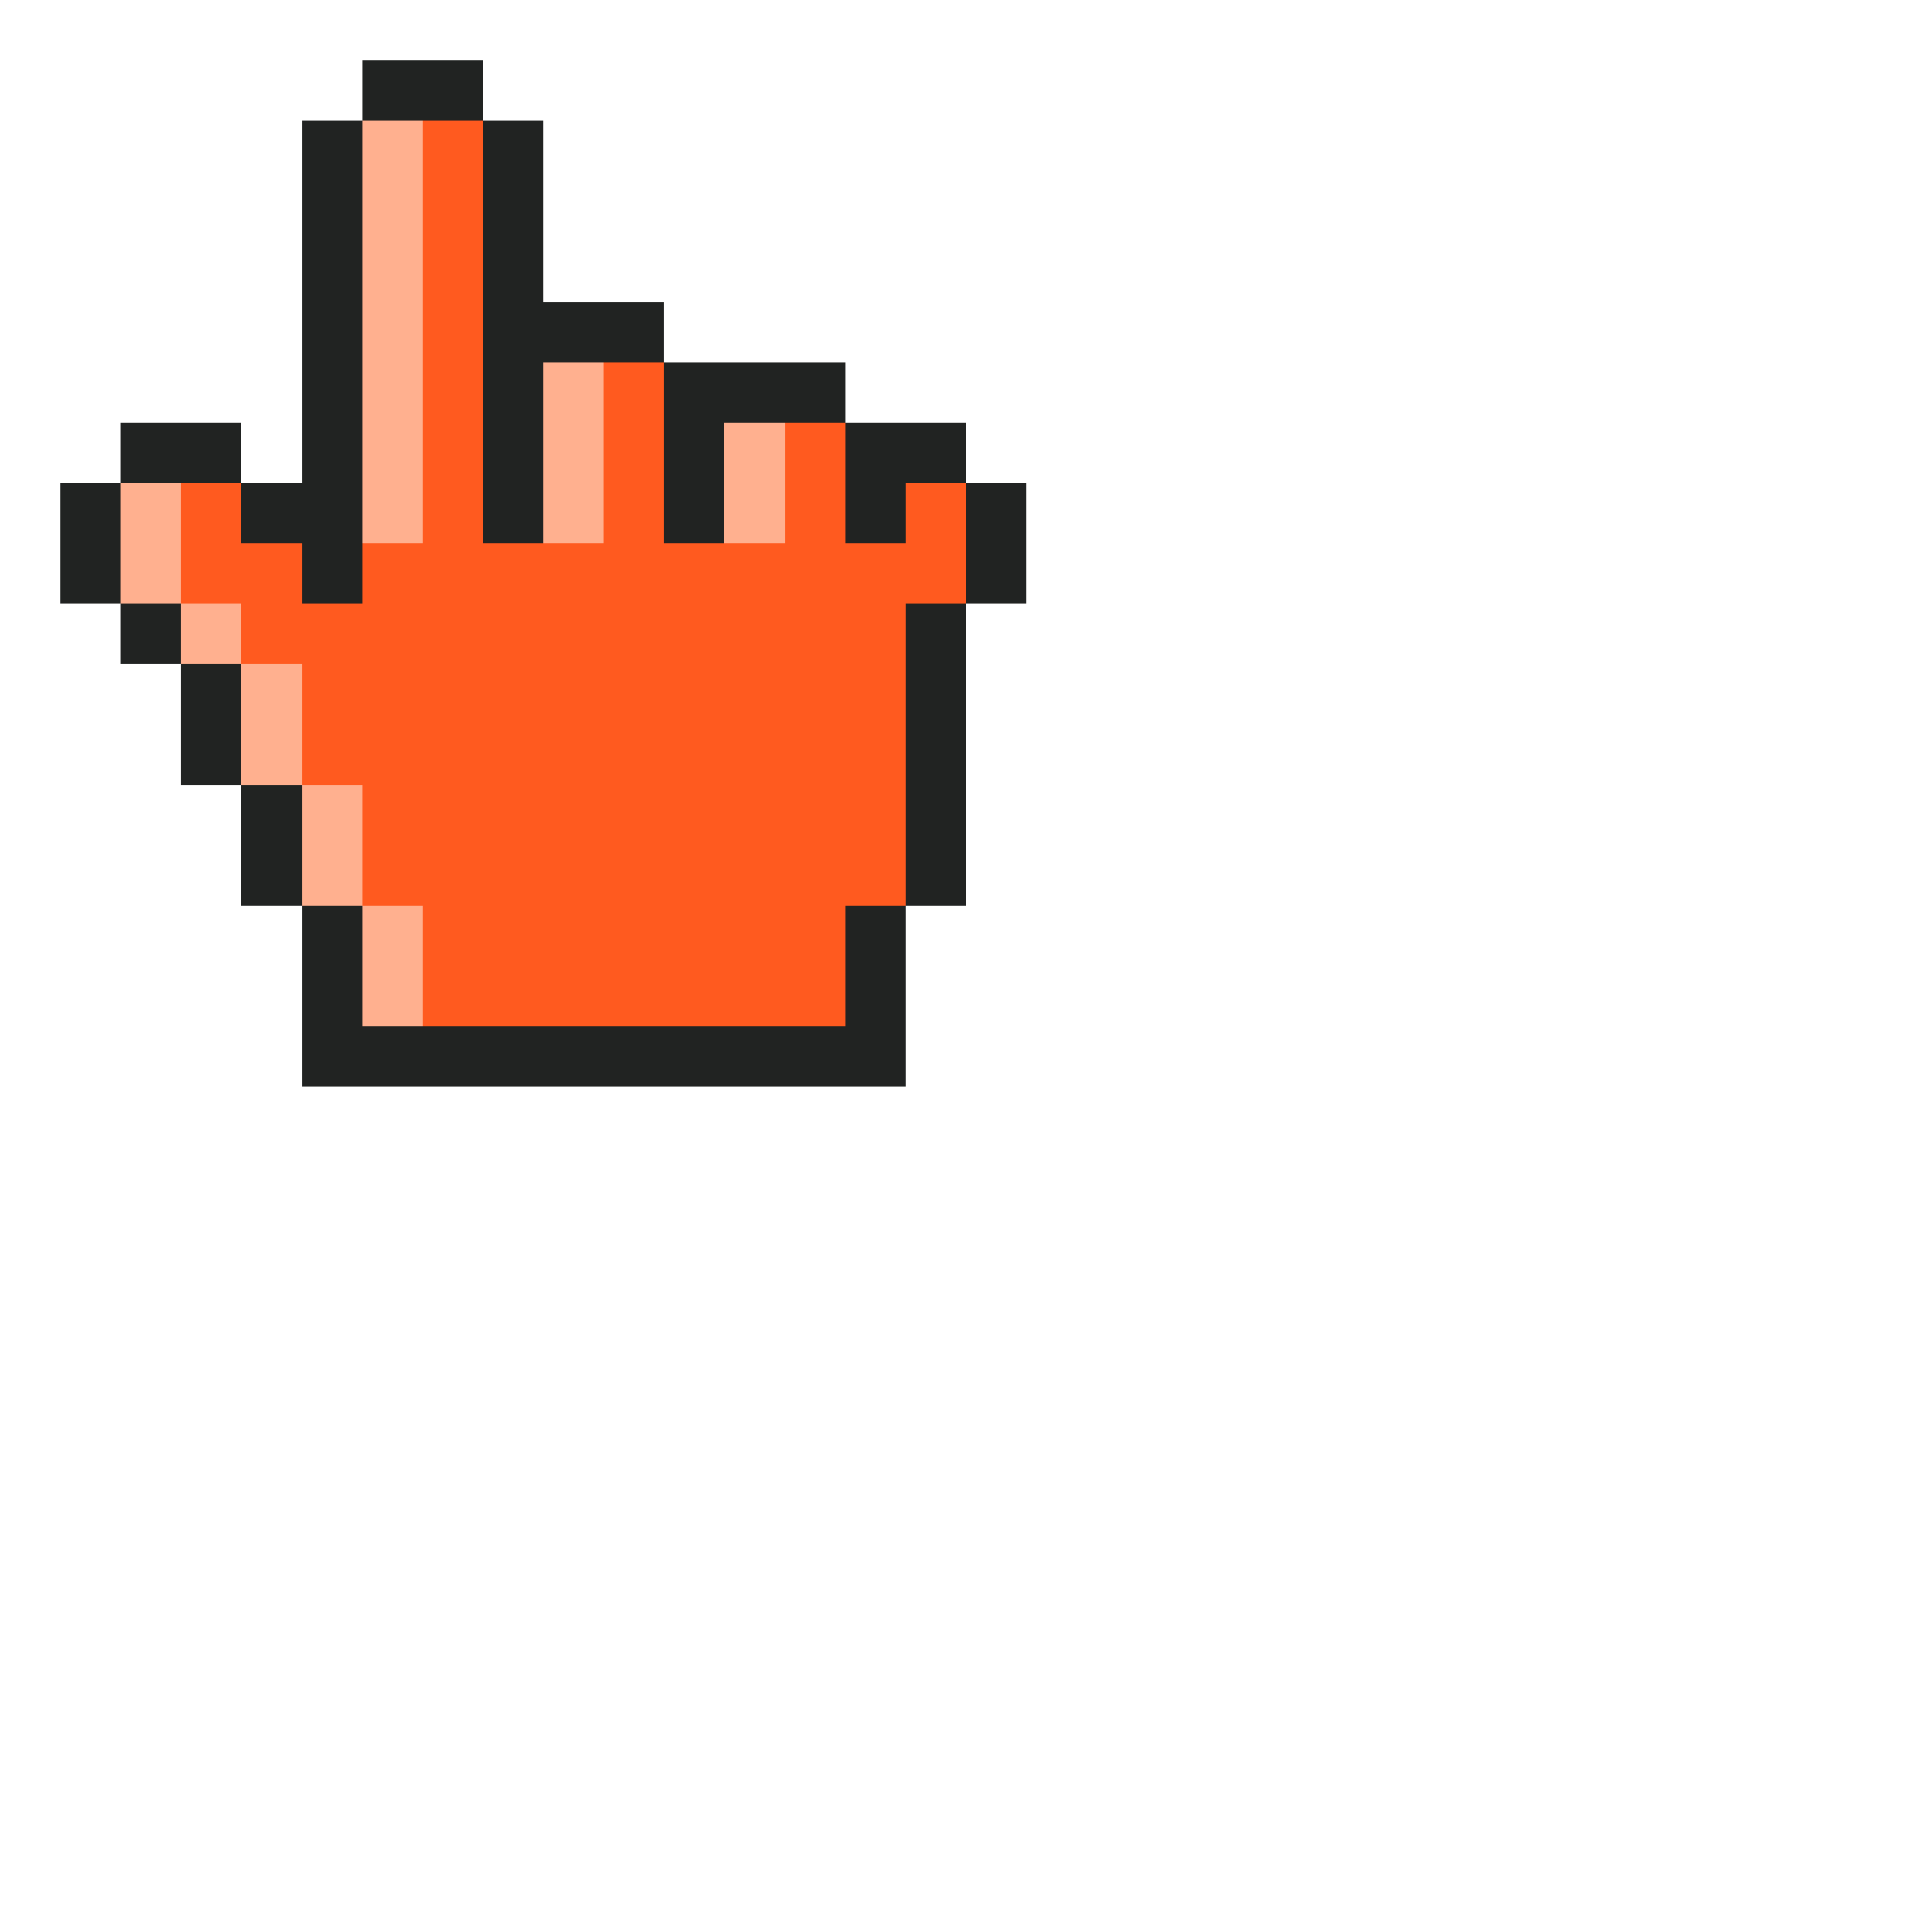
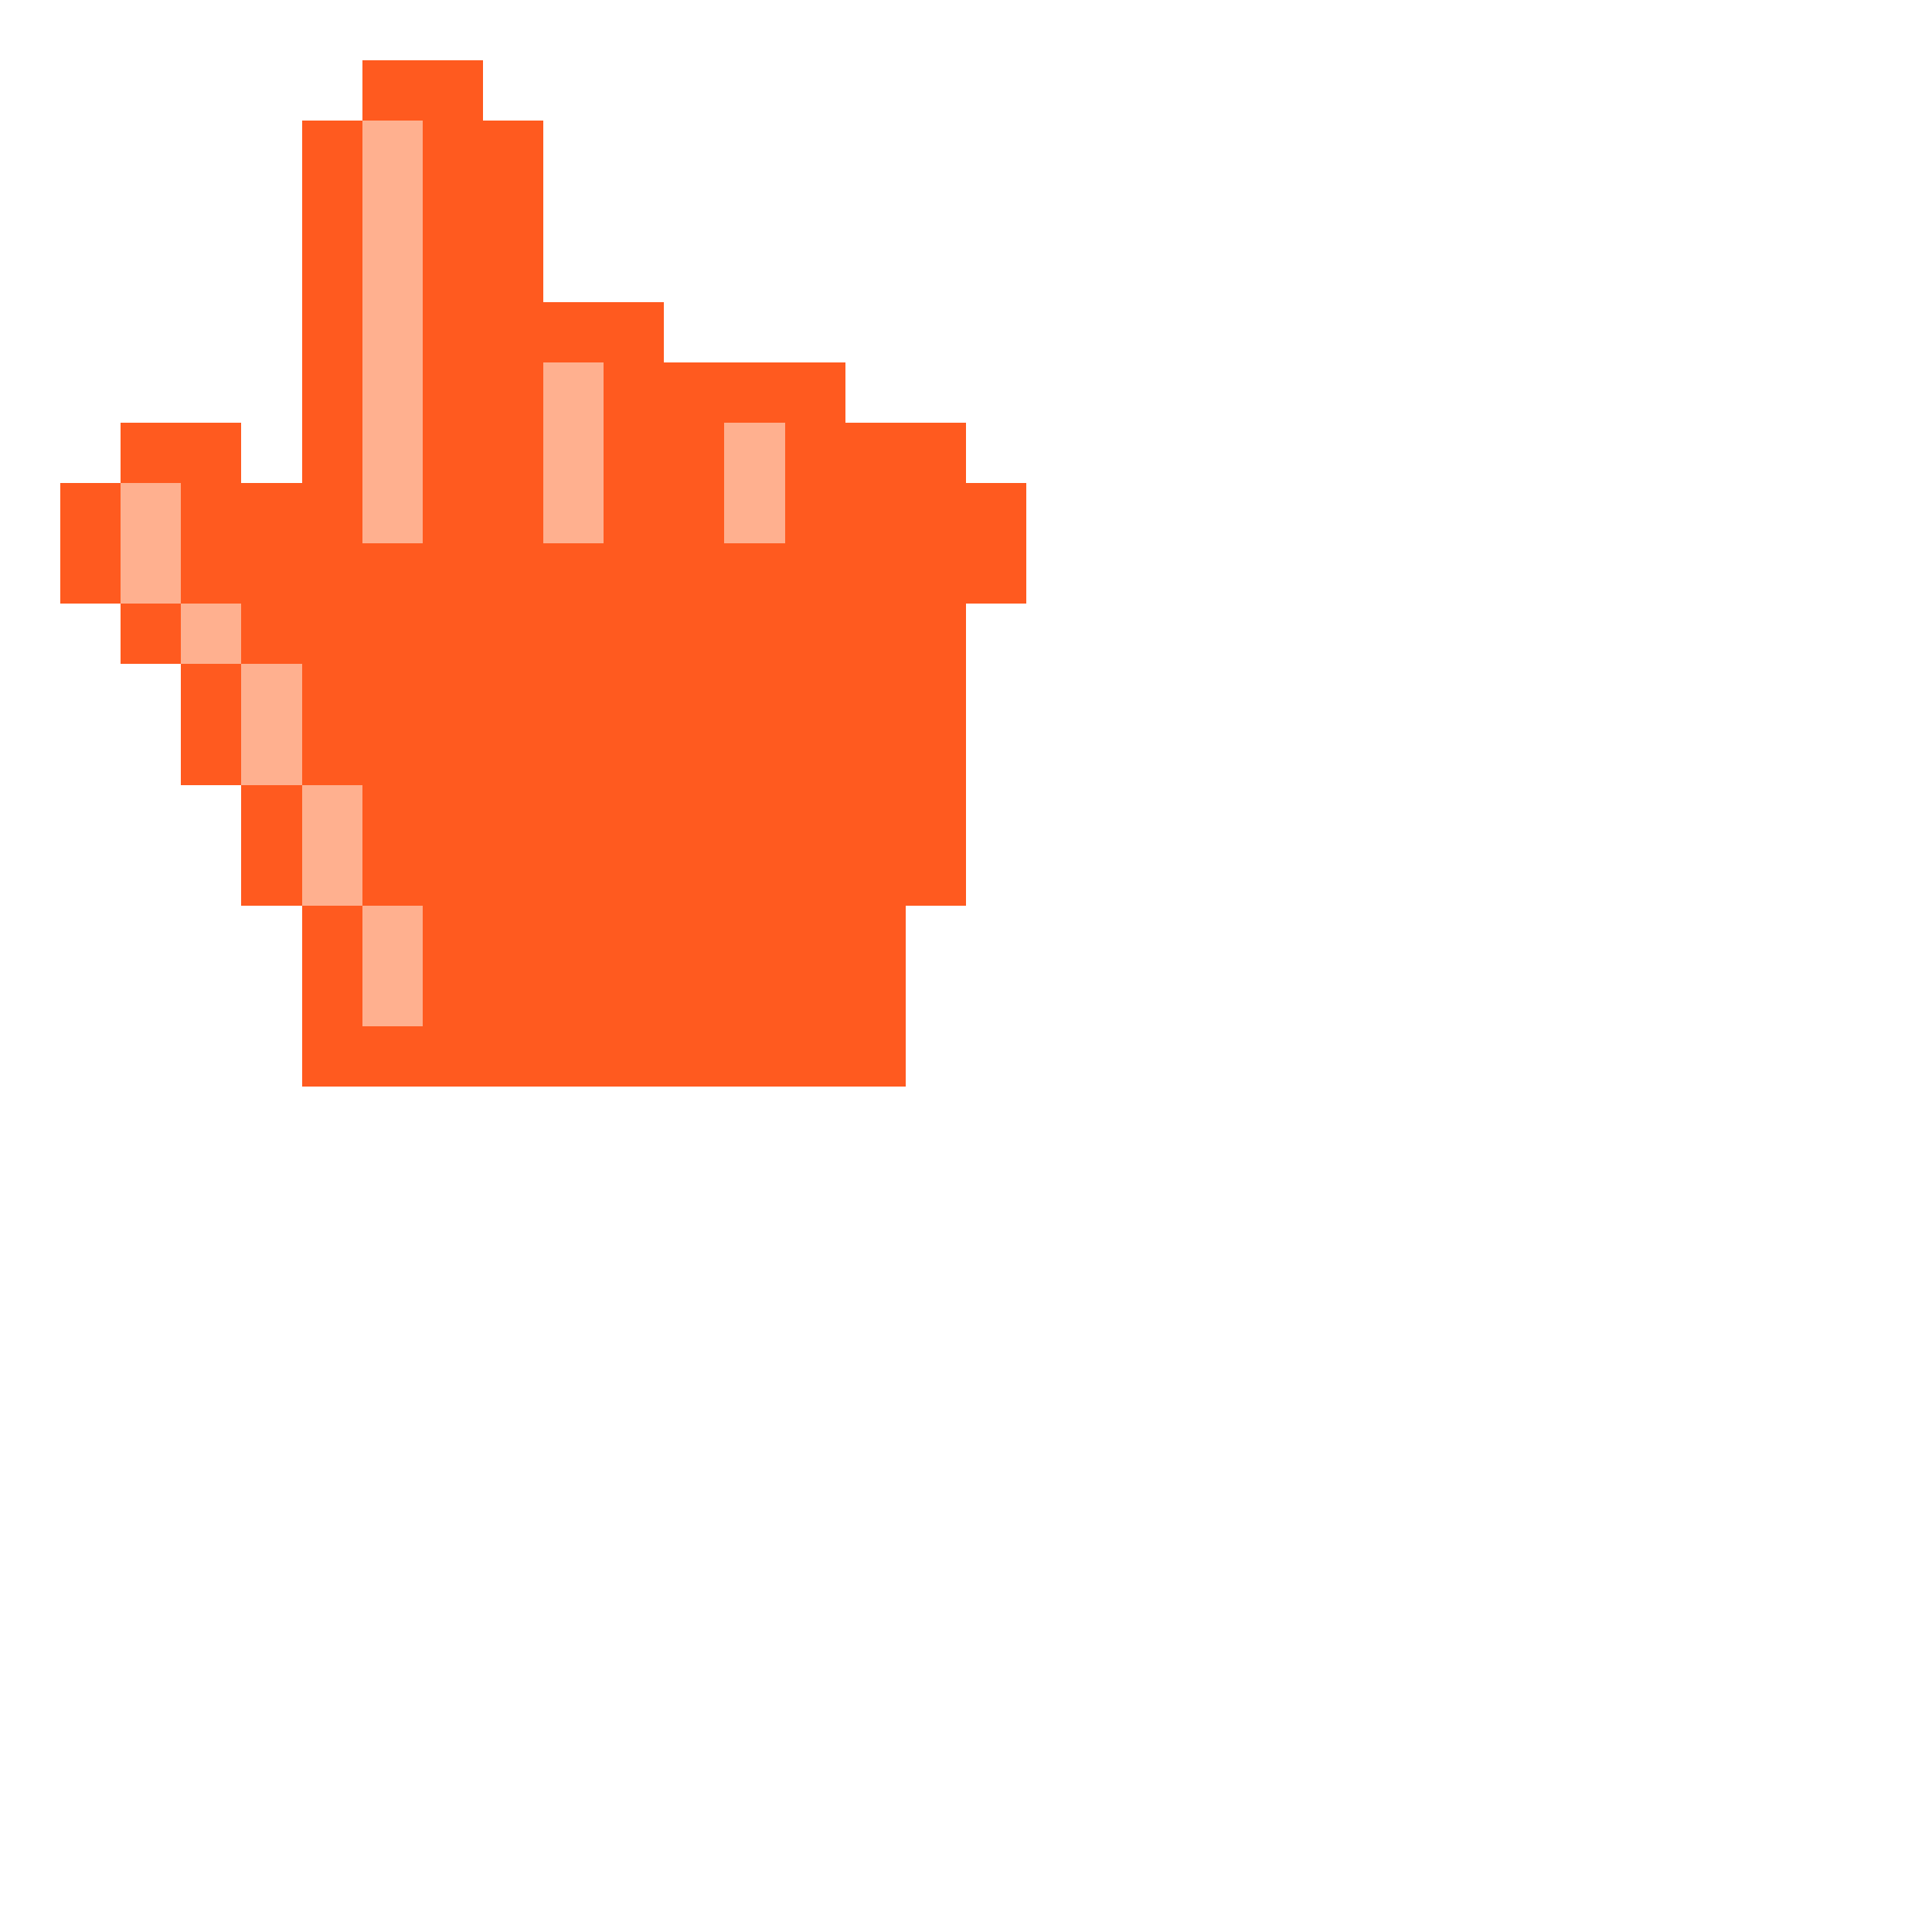
<svg xmlns="http://www.w3.org/2000/svg" viewBox="0 0 32 32" width="32" height="32" shape-rendering="crispEdges">
-   <rect x="6" y="1" width="2" height="1" fill="#212322" />
-   <rect x="5" y="2" width="1" height="1" fill="#212322" />
+   <rect x="6" y="1" width="2" height="1" fill="#FF5A1F" />
+   <rect x="5" y="2" width="1" height="1" fill="#FF5A1F" />
  <rect x="6" y="2" width="1" height="1" fill="#FFB08F" />
  <rect x="7" y="2" width="1" height="1" fill="#FF5A1F" />
-   <rect x="8" y="2" width="1" height="1" fill="#212322" />
-   <rect x="5" y="3" width="1" height="1" fill="#212322" />
+   <rect x="8" y="2" width="1" height="1" fill="#FF5A1F" />
+   <rect x="5" y="3" width="1" height="1" fill="#FF5A1F" />
  <rect x="6" y="3" width="1" height="1" fill="#FFB08F" />
  <rect x="7" y="3" width="1" height="1" fill="#FF5A1F" />
-   <rect x="8" y="3" width="1" height="1" fill="#212322" />
-   <rect x="5" y="4" width="1" height="1" fill="#212322" />
+   <rect x="8" y="3" width="1" height="1" fill="#FF5A1F" />
+   <rect x="5" y="4" width="1" height="1" fill="#FF5A1F" />
  <rect x="6" y="4" width="1" height="1" fill="#FFB08F" />
  <rect x="7" y="4" width="1" height="1" fill="#FF5A1F" />
-   <rect x="8" y="4" width="1" height="1" fill="#212322" />
-   <rect x="5" y="5" width="1" height="1" fill="#212322" />
+   <rect x="8" y="4" width="1" height="1" fill="#FF5A1F" />
+   <rect x="5" y="5" width="1" height="1" fill="#FF5A1F" />
  <rect x="6" y="5" width="1" height="1" fill="#FFB08F" />
  <rect x="7" y="5" width="1" height="1" fill="#FF5A1F" />
-   <rect x="8" y="5" width="3" height="1" fill="#212322" />
-   <rect x="5" y="6" width="1" height="1" fill="#212322" />
+   <rect x="8" y="5" width="3" height="1" fill="#FF5A1F" />
+   <rect x="5" y="6" width="1" height="1" fill="#FF5A1F" />
  <rect x="6" y="6" width="1" height="1" fill="#FFB08F" />
  <rect x="7" y="6" width="1" height="1" fill="#FF5A1F" />
-   <rect x="8" y="6" width="1" height="1" fill="#212322" />
+   <rect x="8" y="6" width="1" height="1" fill="#FF5A1F" />
  <rect x="9" y="6" width="1" height="1" fill="#FFB08F" />
  <rect x="10" y="6" width="1" height="1" fill="#FF5A1F" />
-   <rect x="11" y="6" width="3" height="1" fill="#212322" />
-   <rect x="2" y="7" width="2" height="1" fill="#212322" />
-   <rect x="5" y="7" width="1" height="1" fill="#212322" />
+   <rect x="11" y="6" width="3" height="1" fill="#FF5A1F" />
+   <rect x="2" y="7" width="2" height="1" fill="#FF5A1F" />
+   <rect x="5" y="7" width="1" height="1" fill="#FF5A1F" />
  <rect x="6" y="7" width="1" height="1" fill="#FFB08F" />
  <rect x="7" y="7" width="1" height="1" fill="#FF5A1F" />
-   <rect x="8" y="7" width="1" height="1" fill="#212322" />
+   <rect x="8" y="7" width="1" height="1" fill="#FF5A1F" />
  <rect x="9" y="7" width="1" height="1" fill="#FFB08F" />
  <rect x="10" y="7" width="1" height="1" fill="#FF5A1F" />
-   <rect x="11" y="7" width="1" height="1" fill="#212322" />
+   <rect x="11" y="7" width="1" height="1" fill="#FF5A1F" />
  <rect x="12" y="7" width="1" height="1" fill="#FFB08F" />
  <rect x="13" y="7" width="1" height="1" fill="#FF5A1F" />
-   <rect x="14" y="7" width="2" height="1" fill="#212322" />
-   <rect x="1" y="8" width="1" height="1" fill="#212322" />
+   <rect x="14" y="7" width="2" height="1" fill="#FF5A1F" />
+   <rect x="1" y="8" width="1" height="1" fill="#FF5A1F" />
  <rect x="2" y="8" width="1" height="1" fill="#FFB08F" />
  <rect x="3" y="8" width="1" height="1" fill="#FF5A1F" />
-   <rect x="4" y="8" width="2" height="1" fill="#212322" />
+   <rect x="4" y="8" width="2" height="1" fill="#FF5A1F" />
  <rect x="6" y="8" width="1" height="1" fill="#FFB08F" />
  <rect x="7" y="8" width="1" height="1" fill="#FF5A1F" />
-   <rect x="8" y="8" width="1" height="1" fill="#212322" />
+   <rect x="8" y="8" width="1" height="1" fill="#FF5A1F" />
  <rect x="9" y="8" width="1" height="1" fill="#FFB08F" />
  <rect x="10" y="8" width="1" height="1" fill="#FF5A1F" />
-   <rect x="11" y="8" width="1" height="1" fill="#212322" />
+   <rect x="11" y="8" width="1" height="1" fill="#FF5A1F" />
  <rect x="12" y="8" width="1" height="1" fill="#FFB08F" />
  <rect x="13" y="8" width="1" height="1" fill="#FF5A1F" />
-   <rect x="14" y="8" width="1" height="1" fill="#212322" />
+   <rect x="14" y="8" width="1" height="1" fill="#FF5A1F" />
  <rect x="15" y="8" width="1" height="1" fill="#FF5A1F" />
-   <rect x="16" y="8" width="1" height="1" fill="#212322" />
-   <rect x="1" y="9" width="1" height="1" fill="#212322" />
+   <rect x="16" y="8" width="1" height="1" fill="#FF5A1F" />
+   <rect x="1" y="9" width="1" height="1" fill="#FF5A1F" />
  <rect x="2" y="9" width="1" height="1" fill="#FFB08F" />
  <rect x="3" y="9" width="2" height="1" fill="#FF5A1F" />
-   <rect x="5" y="9" width="1" height="1" fill="#212322" />
+   <rect x="5" y="9" width="1" height="1" fill="#FF5A1F" />
  <rect x="6" y="9" width="10" height="1" fill="#FF5A1F" />
-   <rect x="16" y="9" width="1" height="1" fill="#212322" />
-   <rect x="2" y="10" width="1" height="1" fill="#212322" />
+   <rect x="16" y="9" width="1" height="1" fill="#FF5A1F" />
+   <rect x="2" y="10" width="1" height="1" fill="#FF5A1F" />
  <rect x="3" y="10" width="1" height="1" fill="#FFB08F" />
  <rect x="4" y="10" width="11" height="1" fill="#FF5A1F" />
-   <rect x="15" y="10" width="1" height="1" fill="#212322" />
-   <rect x="3" y="11" width="1" height="1" fill="#212322" />
+   <rect x="15" y="10" width="1" height="1" fill="#FF5A1F" />
+   <rect x="3" y="11" width="1" height="1" fill="#FF5A1F" />
  <rect x="4" y="11" width="1" height="1" fill="#FFB08F" />
  <rect x="5" y="11" width="10" height="1" fill="#FF5A1F" />
-   <rect x="15" y="11" width="1" height="1" fill="#212322" />
-   <rect x="3" y="12" width="1" height="1" fill="#212322" />
+   <rect x="15" y="11" width="1" height="1" fill="#FF5A1F" />
+   <rect x="3" y="12" width="1" height="1" fill="#FF5A1F" />
  <rect x="4" y="12" width="1" height="1" fill="#FFB08F" />
  <rect x="5" y="12" width="10" height="1" fill="#FF5A1F" />
-   <rect x="15" y="12" width="1" height="1" fill="#212322" />
-   <rect x="4" y="13" width="1" height="1" fill="#212322" />
+   <rect x="15" y="12" width="1" height="1" fill="#FF5A1F" />
+   <rect x="4" y="13" width="1" height="1" fill="#FF5A1F" />
  <rect x="5" y="13" width="1" height="1" fill="#FFB08F" />
  <rect x="6" y="13" width="9" height="1" fill="#FF5A1F" />
-   <rect x="15" y="13" width="1" height="1" fill="#212322" />
-   <rect x="4" y="14" width="1" height="1" fill="#212322" />
+   <rect x="15" y="13" width="1" height="1" fill="#FF5A1F" />
+   <rect x="4" y="14" width="1" height="1" fill="#FF5A1F" />
  <rect x="5" y="14" width="1" height="1" fill="#FFB08F" />
  <rect x="6" y="14" width="9" height="1" fill="#FF5A1F" />
-   <rect x="15" y="14" width="1" height="1" fill="#212322" />
-   <rect x="5" y="15" width="1" height="1" fill="#212322" />
+   <rect x="15" y="14" width="1" height="1" fill="#FF5A1F" />
+   <rect x="5" y="15" width="1" height="1" fill="#FF5A1F" />
  <rect x="6" y="15" width="1" height="1" fill="#FFB08F" />
  <rect x="7" y="15" width="7" height="1" fill="#FF5A1F" />
-   <rect x="14" y="15" width="1" height="1" fill="#212322" />
-   <rect x="5" y="16" width="1" height="1" fill="#212322" />
+   <rect x="14" y="15" width="1" height="1" fill="#FF5A1F" />
+   <rect x="5" y="16" width="1" height="1" fill="#FF5A1F" />
  <rect x="6" y="16" width="1" height="1" fill="#FFB08F" />
  <rect x="7" y="16" width="7" height="1" fill="#FF5A1F" />
-   <rect x="14" y="16" width="1" height="1" fill="#212322" />
-   <rect x="5" y="17" width="10" height="1" fill="#212322" />
+   <rect x="14" y="16" width="1" height="1" fill="#FF5A1F" />
+   <rect x="5" y="17" width="10" height="1" fill="#FF5A1F" />
</svg>
